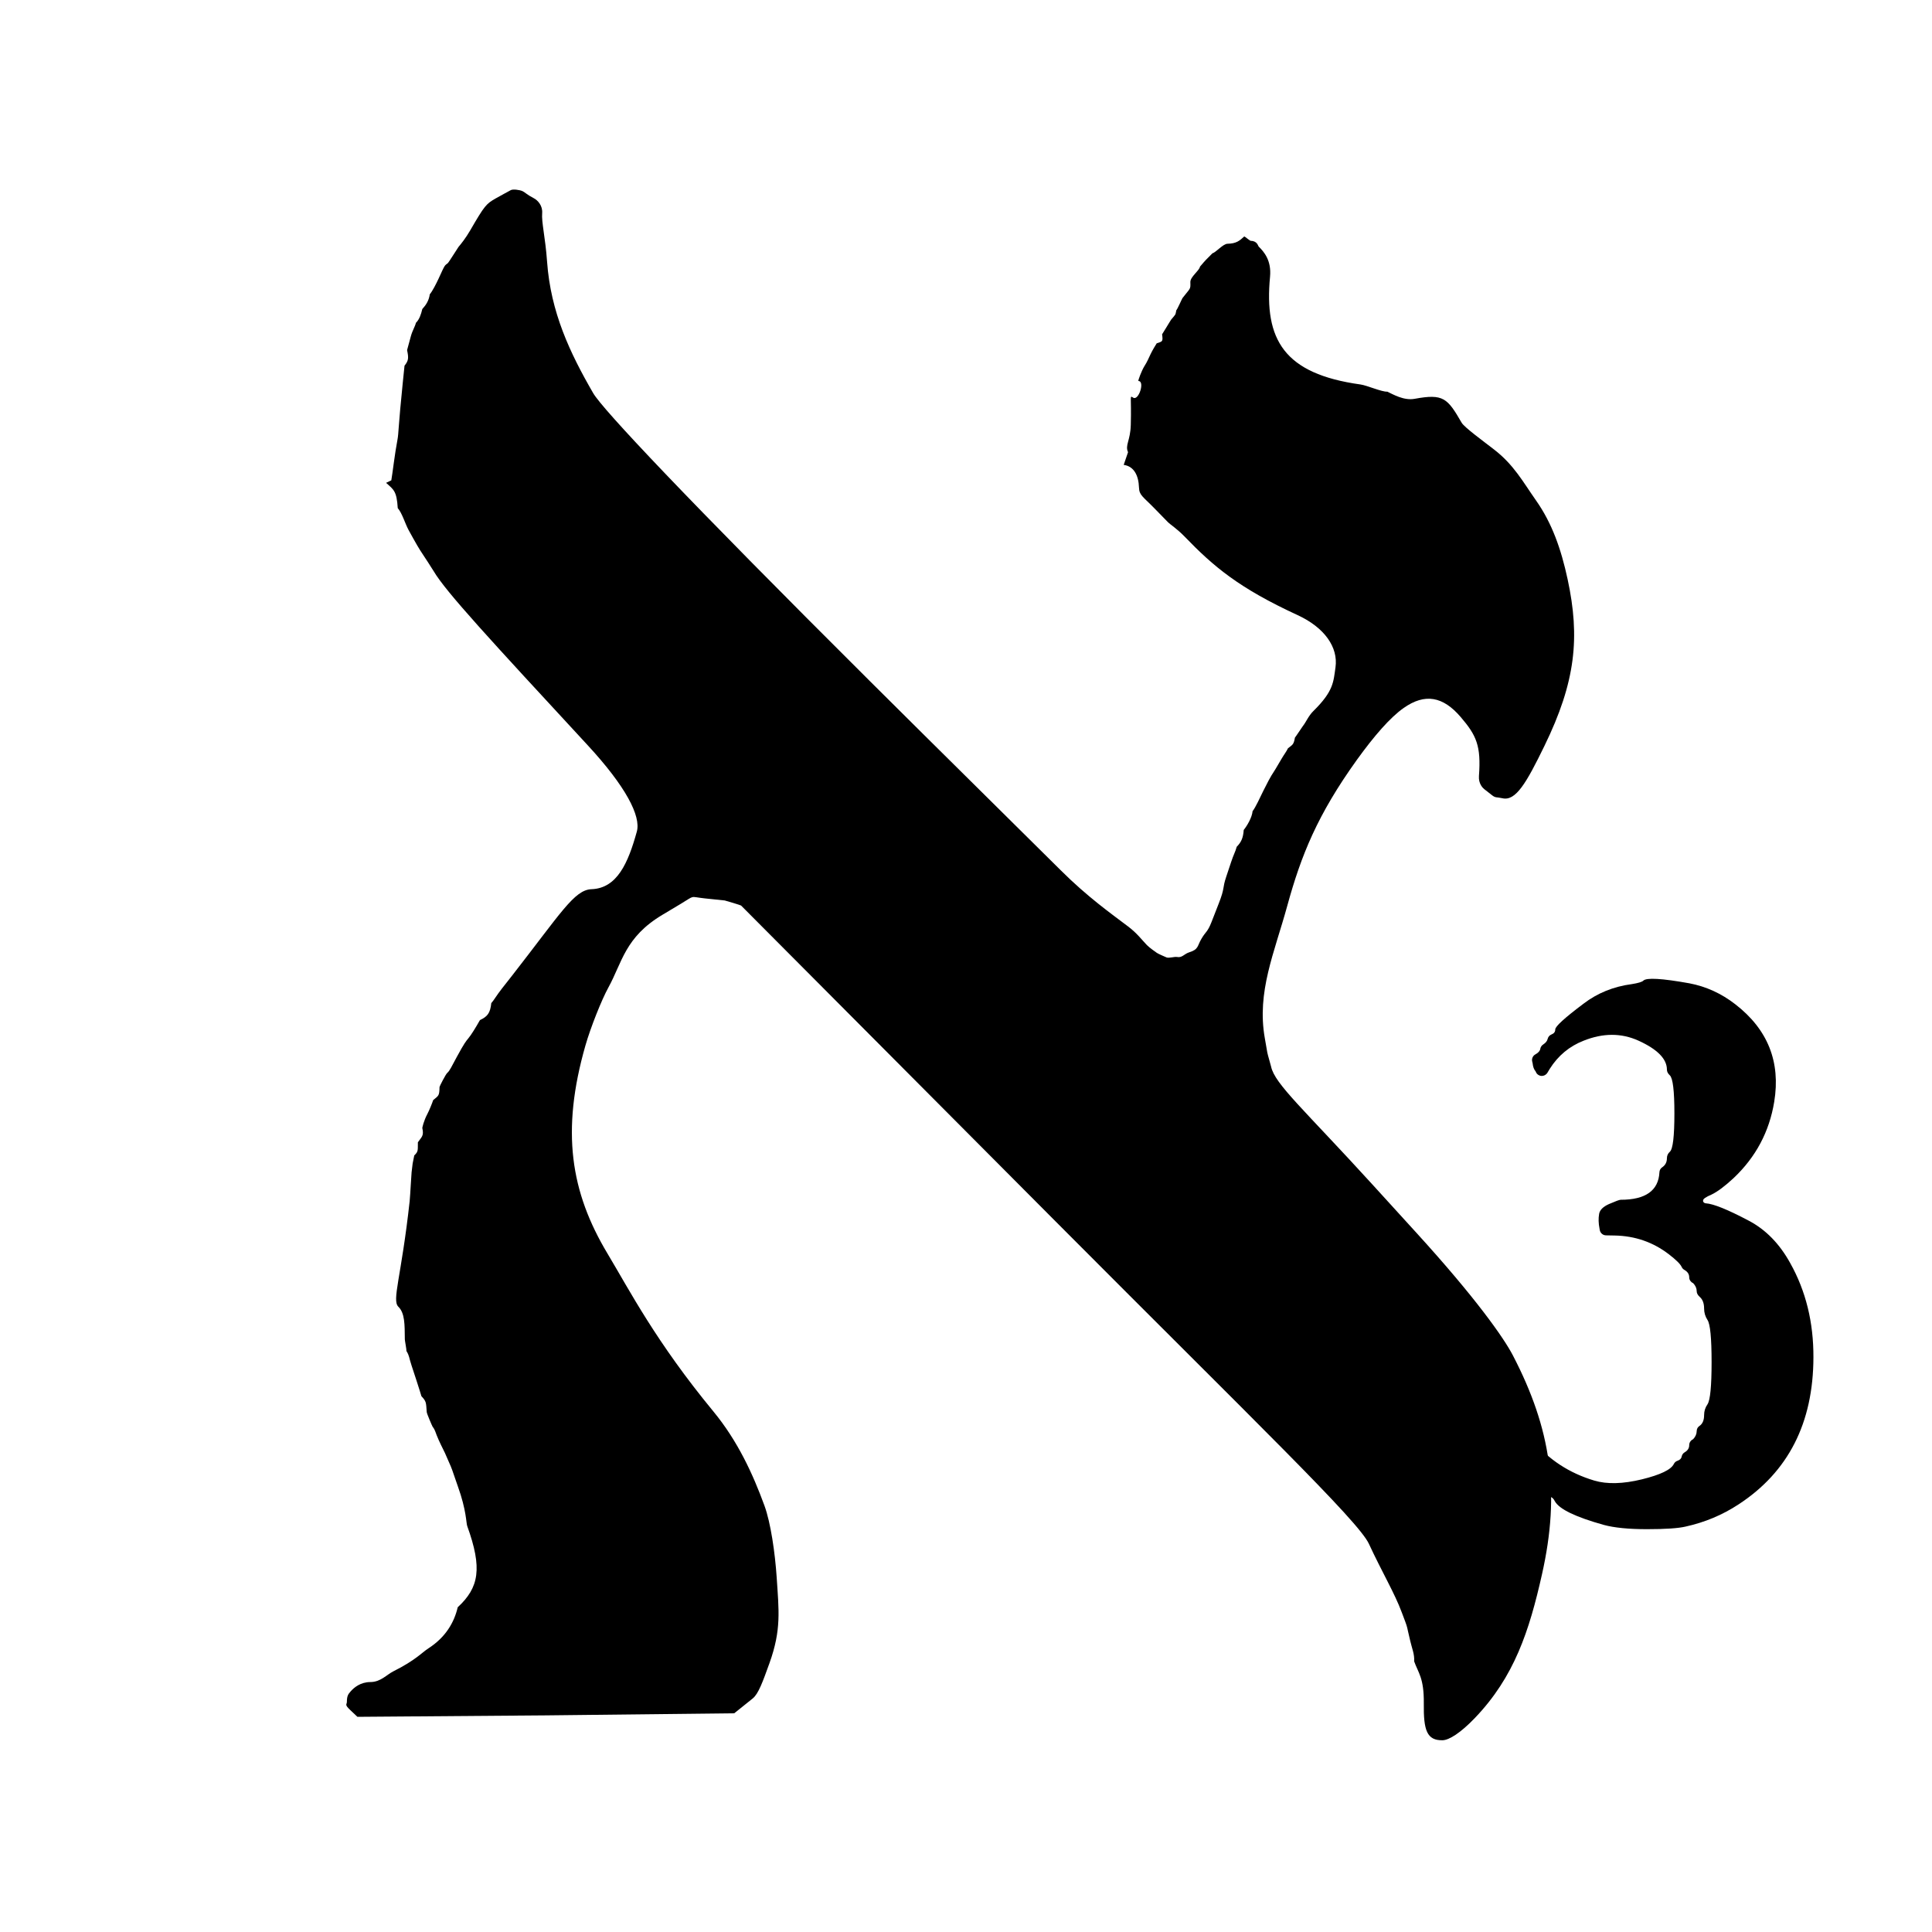
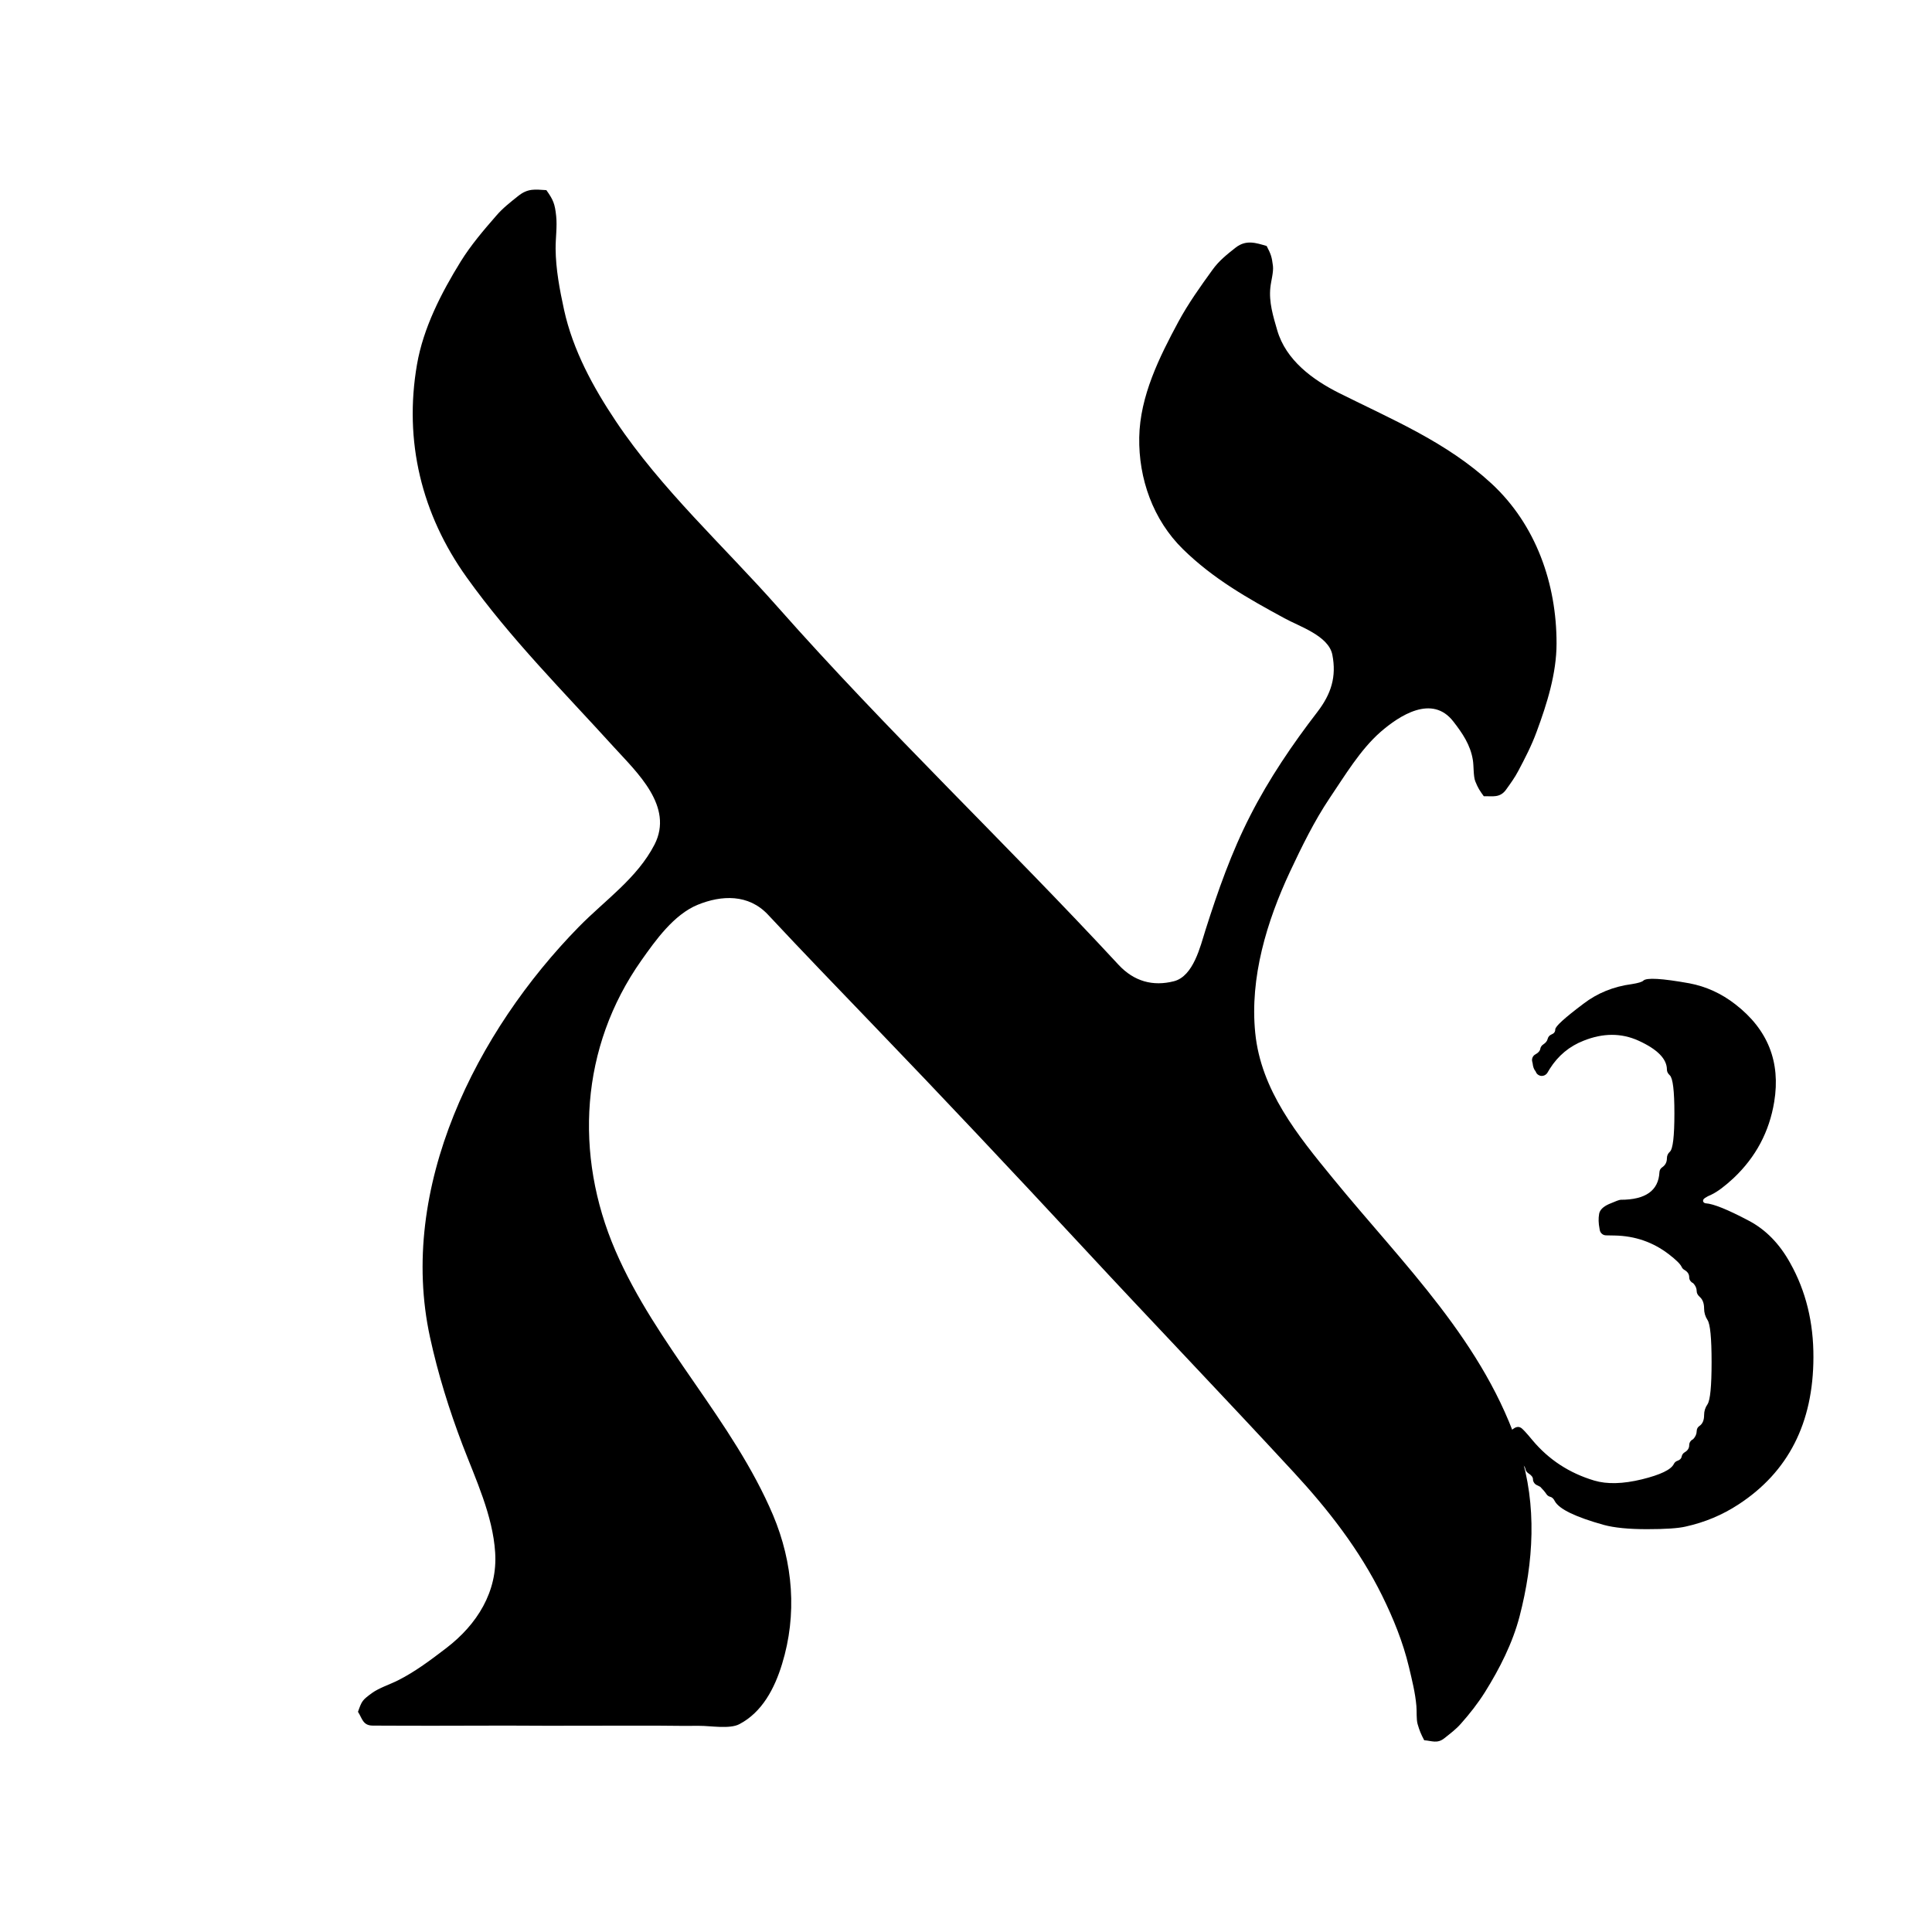
<svg xmlns="http://www.w3.org/2000/svg" width="24" height="24" viewBox="0 0 24 24" data-preserve-overlap="true">
-   <path d="M15.457 2.937 C15.468 2.94 15.526 2.992 15.539 2.992 C15.618 2.993 15.628 3.055 15.635 3.062 C15.701 3.127 15.796 3.234 15.777 3.437 C15.702 4.219 15.949 4.644 16.9 4.776 C16.981 4.787 17.169 4.871 17.233 4.865 C17.307 4.9 17.441 4.979 17.574 4.954 C17.929 4.889 17.98 4.944 18.157 5.251 C18.191 5.309 18.426 5.48 18.556 5.581 C18.806 5.773 18.918 5.985 19.082 6.218 C19.278 6.497 19.392 6.816 19.474 7.198 C19.628 7.916 19.576 8.466 19.185 9.267 C18.961 9.727 18.829 9.955 18.663 9.916 C18.588 9.899 18.58 9.914 18.535 9.879 L18.438 9.803 C18.42 9.789 18.365 9.735 18.372 9.64 C18.4 9.265 18.341 9.136 18.146 8.908 C17.925 8.649 17.7 8.61 17.438 8.794 C17.269 8.912 17.07 9.142 16.855 9.44 C16.366 10.121 16.163 10.625 15.991 11.252 C15.831 11.836 15.61 12.321 15.712 12.897 L15.743 13.075 C15.75 13.112 15.786 13.229 15.79 13.25 C15.836 13.467 16.2 13.783 17.043 14.708 L17.584 15.302 C18.335 16.125 18.681 16.621 18.793 16.836 C19.268 17.75 19.385 18.537 19.155 19.557 C18.997 20.262 18.81 20.832 18.322 21.341 C18.144 21.527 18.001 21.616 17.921 21.618 C17.724 21.622 17.683 21.493 17.687 21.161 C17.691 20.843 17.616 20.778 17.567 20.637 C17.574 20.551 17.538 20.471 17.519 20.386 L17.49 20.261 C17.487 20.247 17.481 20.209 17.456 20.143 L17.413 20.029 C17.324 19.789 17.167 19.528 17.005 19.178 C16.875 18.895 15.627 17.697 13.111 15.171 L9.206 11.249 C9.201 11.244 9.011 11.187 9.003 11.186 L8.754 11.16 C8.56 11.139 8.64 11.118 8.458 11.227 L8.229 11.364 C7.763 11.642 7.729 11.956 7.557 12.268 C7.473 12.421 7.336 12.765 7.272 12.989 C6.968 14.052 7.087 14.806 7.547 15.573 C7.822 16.032 8.149 16.669 8.864 17.536 C9.164 17.901 9.352 18.309 9.496 18.703 C9.575 18.919 9.628 19.294 9.648 19.591 C9.675 20.008 9.708 20.244 9.559 20.659 C9.475 20.892 9.422 21.042 9.349 21.1 L9.121 21.283 L6.782 21.309 L4.44 21.327 L4.351 21.243 C4.276 21.172 4.309 21.177 4.309 21.141 C4.31 21.067 4.324 21.048 4.355 21.012 C4.399 20.962 4.478 20.896 4.6 20.895 C4.729 20.895 4.802 20.804 4.886 20.762 C5.164 20.623 5.244 20.526 5.321 20.477 C5.537 20.338 5.642 20.154 5.686 19.966 C5.951 19.721 5.994 19.482 5.804 18.957 C5.79 18.918 5.795 18.762 5.688 18.465 C5.647 18.352 5.623 18.27 5.6 18.216 L5.527 18.049 C5.516 18.023 5.493 17.984 5.45 17.889 C5.402 17.783 5.413 17.775 5.374 17.723 C5.37 17.718 5.303 17.564 5.301 17.541 C5.292 17.419 5.297 17.411 5.235 17.344 C5.217 17.289 5.221 17.292 5.173 17.147 L5.112 16.961 C5.079 16.862 5.087 16.844 5.049 16.783 C5.052 16.772 5.029 16.653 5.029 16.64 C5.027 16.45 5.03 16.313 4.948 16.232 C4.866 16.15 4.985 15.867 5.089 14.921 C5.094 14.876 5.097 14.801 5.104 14.698 L5.113 14.562 C5.114 14.556 5.125 14.458 5.126 14.454 L5.146 14.353 C5.199 14.304 5.189 14.288 5.191 14.19 C5.236 14.123 5.269 14.113 5.246 14.012 C5.246 14.01 5.261 13.928 5.311 13.834 C5.332 13.794 5.369 13.704 5.381 13.666 C5.449 13.609 5.458 13.615 5.46 13.503 C5.46 13.495 5.537 13.344 5.556 13.328 C5.586 13.303 5.608 13.253 5.676 13.127 C5.771 12.952 5.79 12.933 5.816 12.901 C5.854 12.856 5.911 12.762 5.962 12.672 C6.055 12.628 6.09 12.586 6.103 12.461 C6.136 12.425 6.167 12.367 6.236 12.279 L6.364 12.116 C6.965 11.346 7.134 11.054 7.347 11.046 C7.666 11.035 7.803 10.721 7.911 10.33 C7.964 10.137 7.773 9.769 7.301 9.258 C6.099 7.957 5.541 7.356 5.387 7.095 C5.358 7.046 5.301 6.962 5.22 6.837 C5.18 6.776 5.079 6.59 5.076 6.585 C5.029 6.497 4.996 6.375 4.941 6.312 C4.928 6.1 4.891 6.083 4.796 5.998 L4.861 5.967 C4.876 5.883 4.903 5.642 4.938 5.459 C4.952 5.388 4.948 5.294 5.003 4.758 L5.025 4.543 C5.077 4.478 5.077 4.446 5.057 4.349 L5.104 4.176 C5.124 4.104 5.153 4.064 5.167 4.01 C5.209 3.969 5.23 3.906 5.246 3.839 C5.291 3.79 5.328 3.735 5.339 3.656 C5.372 3.617 5.42 3.522 5.447 3.464 C5.535 3.271 5.521 3.305 5.565 3.267 C5.574 3.259 5.689 3.076 5.696 3.067 C5.726 3.032 5.784 2.96 5.841 2.862 C6.021 2.551 6.04 2.532 6.159 2.464 C6.233 2.422 6.295 2.39 6.345 2.362 C6.371 2.347 6.456 2.358 6.492 2.375 C6.529 2.394 6.544 2.417 6.627 2.46 C6.683 2.488 6.742 2.557 6.735 2.647 C6.725 2.759 6.775 2.952 6.796 3.251 C6.841 3.879 7.079 4.383 7.369 4.884 C7.486 5.085 8.514 6.179 10.81 8.465 C11.744 9.395 12.536 10.174 13.176 10.81 C13.51 11.143 13.804 11.35 14.015 11.51 C14.124 11.592 14.189 11.68 14.247 11.74 C14.28 11.774 14.349 11.821 14.371 11.837 C14.39 11.85 14.471 11.885 14.49 11.893 C14.52 11.906 14.589 11.882 14.621 11.888 C14.686 11.9 14.707 11.852 14.77 11.831 C14.893 11.793 14.87 11.753 14.926 11.66 C14.977 11.572 15 11.581 15.049 11.456 L15.138 11.228 C15.22 11.02 15.181 11.044 15.233 10.89 L15.293 10.71 C15.323 10.617 15.346 10.583 15.363 10.519 C15.418 10.463 15.443 10.411 15.45 10.31 C15.492 10.258 15.553 10.155 15.56 10.077 C15.601 10.023 15.647 9.917 15.695 9.821 C15.805 9.601 15.801 9.628 15.848 9.548 L15.923 9.421 C15.951 9.373 15.98 9.337 16 9.295 C16.06 9.249 16.071 9.248 16.086 9.163 C16.092 9.158 16.18 9.025 16.185 9.019 C16.227 8.966 16.253 8.894 16.316 8.832 C16.567 8.585 16.564 8.471 16.59 8.29 C16.625 8.041 16.455 7.796 16.119 7.641 C15.39 7.305 15.075 7.038 14.716 6.666 C14.618 6.565 14.539 6.518 14.505 6.483 L14.345 6.319 C14.198 6.168 14.152 6.153 14.149 6.057 C14.144 5.904 14.085 5.792 13.959 5.775 L14.013 5.617 C13.973 5.53 14.042 5.475 14.047 5.278 C14.057 4.915 14.028 4.91 14.077 4.94 C14.145 4.982 14.225 4.734 14.142 4.733 C14.133 4.733 14.182 4.605 14.213 4.554 C14.258 4.482 14.262 4.462 14.292 4.401 C14.319 4.345 14.354 4.289 14.369 4.265 C14.439 4.24 14.449 4.249 14.436 4.153 L14.492 4.062 C14.495 4.058 14.545 3.974 14.548 3.971 C14.614 3.892 14.598 3.919 14.613 3.853 C14.625 3.844 14.682 3.713 14.689 3.703 C14.788 3.575 14.79 3.599 14.787 3.506 C14.784 3.439 14.897 3.365 14.907 3.312 C14.984 3.221 14.978 3.231 15.061 3.147 C15.105 3.135 15.194 3.028 15.249 3.028 C15.359 3.026 15.399 2.99 15.457 2.937 Z" />
+   <path d="M4.447 21.265 C4.495 21.128 4.501 21.12 4.62 21.032 C4.712 20.966 4.843 20.925 4.944 20.874 C5.159 20.766 5.354 20.618 5.544 20.473 C5.927 20.18 6.183 19.771 6.151 19.285 C6.122 18.825 5.908 18.374 5.746 17.95 C5.58 17.513 5.442 17.072 5.342 16.613 C4.937 14.752 5.918 12.812 7.192 11.512 C7.518 11.18 7.915 10.91 8.131 10.491 C8.373 10.018 7.912 9.595 7.629 9.284 C7.003 8.594 6.341 7.933 5.798 7.173 C5.235 6.387 5.016 5.477 5.18 4.528 C5.259 4.071 5.483 3.637 5.724 3.247 C5.851 3.043 6.008 2.859 6.166 2.678 C6.245 2.586 6.34 2.512 6.434 2.437 C6.559 2.336 6.647 2.354 6.787 2.362 C6.873 2.482 6.893 2.532 6.909 2.684 C6.923 2.814 6.901 2.959 6.902 3.09 C6.904 3.344 6.953 3.601 7.007 3.849 C7.117 4.35 7.367 4.809 7.65 5.232 C8.218 6.081 8.989 6.781 9.663 7.543 C11.017 9.074 12.507 10.486 13.895 11.985 C14.087 12.192 14.323 12.256 14.584 12.189 C14.826 12.126 14.911 11.755 14.974 11.556 C15.129 11.068 15.298 10.586 15.532 10.13 C15.764 9.675 16.054 9.248 16.365 8.844 C16.537 8.62 16.604 8.406 16.551 8.134 C16.505 7.897 16.138 7.781 15.956 7.68 C15.497 7.431 15.072 7.191 14.695 6.822 C14.323 6.457 14.143 5.945 14.152 5.433 C14.161 4.92 14.402 4.436 14.64 3.994 C14.762 3.769 14.911 3.56 15.061 3.353 C15.142 3.239 15.244 3.159 15.352 3.074 C15.481 2.975 15.603 3.017 15.735 3.056 C15.787 3.156 15.799 3.189 15.813 3.303 C15.822 3.381 15.789 3.491 15.781 3.571 C15.761 3.753 15.816 3.93 15.866 4.102 C15.974 4.475 16.307 4.718 16.636 4.883 C17.302 5.216 17.971 5.493 18.527 6.006 C19.081 6.518 19.337 7.253 19.336 7.993 C19.336 8.366 19.217 8.743 19.089 9.089 C19.027 9.259 18.944 9.42 18.86 9.578 C18.817 9.66 18.765 9.731 18.712 9.805 C18.635 9.917 18.538 9.888 18.432 9.891 C18.38 9.819 18.361 9.791 18.327 9.707 C18.301 9.644 18.309 9.511 18.296 9.439 C18.266 9.253 18.166 9.107 18.054 8.963 C17.79 8.622 17.384 8.889 17.149 9.093 C16.896 9.315 16.704 9.639 16.517 9.915 C16.326 10.2 16.171 10.517 16.025 10.828 C15.736 11.446 15.524 12.145 15.593 12.831 C15.664 13.543 16.119 14.102 16.555 14.634 C17.43 15.706 18.449 16.679 18.881 18.031 C19.095 18.703 19.051 19.406 18.877 20.078 C18.79 20.412 18.629 20.728 18.448 21.018 C18.358 21.161 18.259 21.287 18.148 21.412 C18.087 21.482 18.016 21.534 17.945 21.591 C17.855 21.665 17.785 21.624 17.692 21.618 C17.652 21.542 17.635 21.503 17.61 21.417 C17.593 21.355 17.601 21.26 17.595 21.193 C17.581 21.028 17.54 20.867 17.502 20.707 C17.429 20.4 17.308 20.103 17.169 19.821 C16.887 19.25 16.499 18.752 16.069 18.287 C15.202 17.348 14.317 16.426 13.447 15.488 C12.588 14.563 11.722 13.642 10.846 12.732 C10.409 12.277 9.97 11.823 9.539 11.361 C9.298 11.105 8.964 11.118 8.666 11.24 C8.37 11.362 8.144 11.68 7.967 11.931 C7.207 13.008 7.131 14.344 7.644 15.534 C8.153 16.715 9.102 17.641 9.603 18.821 C9.853 19.415 9.904 20.056 9.715 20.671 C9.622 20.976 9.467 21.27 9.185 21.418 C9.064 21.482 8.824 21.438 8.69 21.439 C8.525 21.441 8.359 21.438 8.194 21.437 C7.562 21.435 6.931 21.441 6.299 21.436 C5.983 21.435 5.667 21.439 5.351 21.438 C5.186 21.438 5.02 21.438 4.855 21.437 L4.629 21.436 C4.505 21.435 4.499 21.343 4.447 21.265 Z" />
  <path d="M20.414 12.182 Q20.473 12.123 20.986 12.215 Q21.297 12.274 21.556 12.475 Q22.162 12.943 22.04 13.687 Q21.949 14.244 21.535 14.635 Q21.37 14.788 21.26 14.84 Q21.208 14.862 21.182 14.88 Q21.164 14.892 21.159 14.903 Q21.149 14.927 21.17 14.941 Q21.178 14.947 21.19 14.948 Q21.333 14.957 21.724 15.164 Q22.04 15.33 22.239 15.691 Q22.53 16.21 22.527 16.863 Q22.524 18.083 21.597 18.688 Q21.297 18.885 20.938 18.964 Q20.8 18.996 20.459 18.996 Q20.118 18.996 19.923 18.943 Q19.396 18.796 19.315 18.649 Q19.292 18.602 19.258 18.594 Q19.227 18.586 19.21 18.56 Q19.185 18.522 19.134 18.47 L19.086 18.446 Q19.066 18.435 19.055 18.416 Q19.043 18.397 19.043 18.375 Q19.043 18.338 18.985 18.301 Q18.955 18.281 18.949 18.247 Q18.943 18.209 18.894 18.181 Q18.864 18.164 18.856 18.131 Q18.851 18.109 18.832 18.086 Q18.823 18.084 18.815 18.081 Q18.801 18.075 18.789 18.064 Q18.766 18.04 18.766 18.007 Q18.766 17.975 18.724 17.922 Q18.707 17.9 18.707 17.872 Q18.707 17.844 18.725 17.823 Q18.826 17.696 18.891 17.735 Q18.921 17.75 19.037 17.891 Q19.341 18.254 19.804 18.392 Q20.042 18.463 20.396 18.377 Q20.742 18.292 20.793 18.186 Q20.807 18.157 20.839 18.146 Q20.884 18.13 20.89 18.095 Q20.897 18.059 20.929 18.04 Q20.984 18.008 20.984 17.952 Q20.984 17.925 21.001 17.903 Q21.014 17.886 21.033 17.878 Q21.076 17.833 21.077 17.777 Q21.078 17.736 21.112 17.713 Q21.169 17.674 21.169 17.579 Q21.169 17.505 21.211 17.445 Q21.262 17.368 21.262 16.921 Q21.262 16.473 21.211 16.397 Q21.169 16.332 21.169 16.255 Q21.169 16.157 21.114 16.11 Q21.077 16.076 21.077 16.04 Q21.077 15.986 21.033 15.94 Q21.014 15.932 21.001 15.915 Q20.984 15.894 20.984 15.867 Q20.984 15.809 20.924 15.775 Q20.901 15.762 20.89 15.738 Q20.866 15.685 20.731 15.581 Q20.437 15.355 20.058 15.348 L19.95 15.346 Q19.921 15.345 19.9 15.327 Q19.878 15.308 19.873 15.28 L19.87 15.263 Q19.85 15.163 19.865 15.079 Q19.878 15.006 19.988 14.957 Q20.11 14.904 20.133 14.904 Q20.596 14.904 20.614 14.563 Q20.616 14.523 20.648 14.501 Q20.707 14.461 20.707 14.388 Q20.707 14.34 20.744 14.307 Q20.8 14.257 20.8 13.831 Q20.8 13.411 20.743 13.358 Q20.707 13.325 20.707 13.287 Q20.707 13.088 20.353 12.927 Q20.034 12.783 19.672 12.928 Q19.408 13.031 19.252 13.277 L19.222 13.327 Q19.213 13.341 19.2 13.35 Q19.188 13.359 19.172 13.363 Q19.157 13.367 19.141 13.365 Q19.125 13.362 19.112 13.354 Q19.091 13.342 19.081 13.32 L19.076 13.309 Q19.045 13.273 19.039 13.209 L19.034 13.188 Q19.027 13.162 19.038 13.136 Q19.049 13.111 19.073 13.098 Q19.128 13.068 19.134 13.029 Q19.14 12.995 19.17 12.975 Q19.216 12.945 19.225 12.907 Q19.235 12.866 19.274 12.85 Q19.32 12.832 19.32 12.788 Q19.32 12.732 19.67 12.469 Q19.93 12.27 20.271 12.225 Q20.39 12.206 20.414 12.182 Z" />
</svg>
